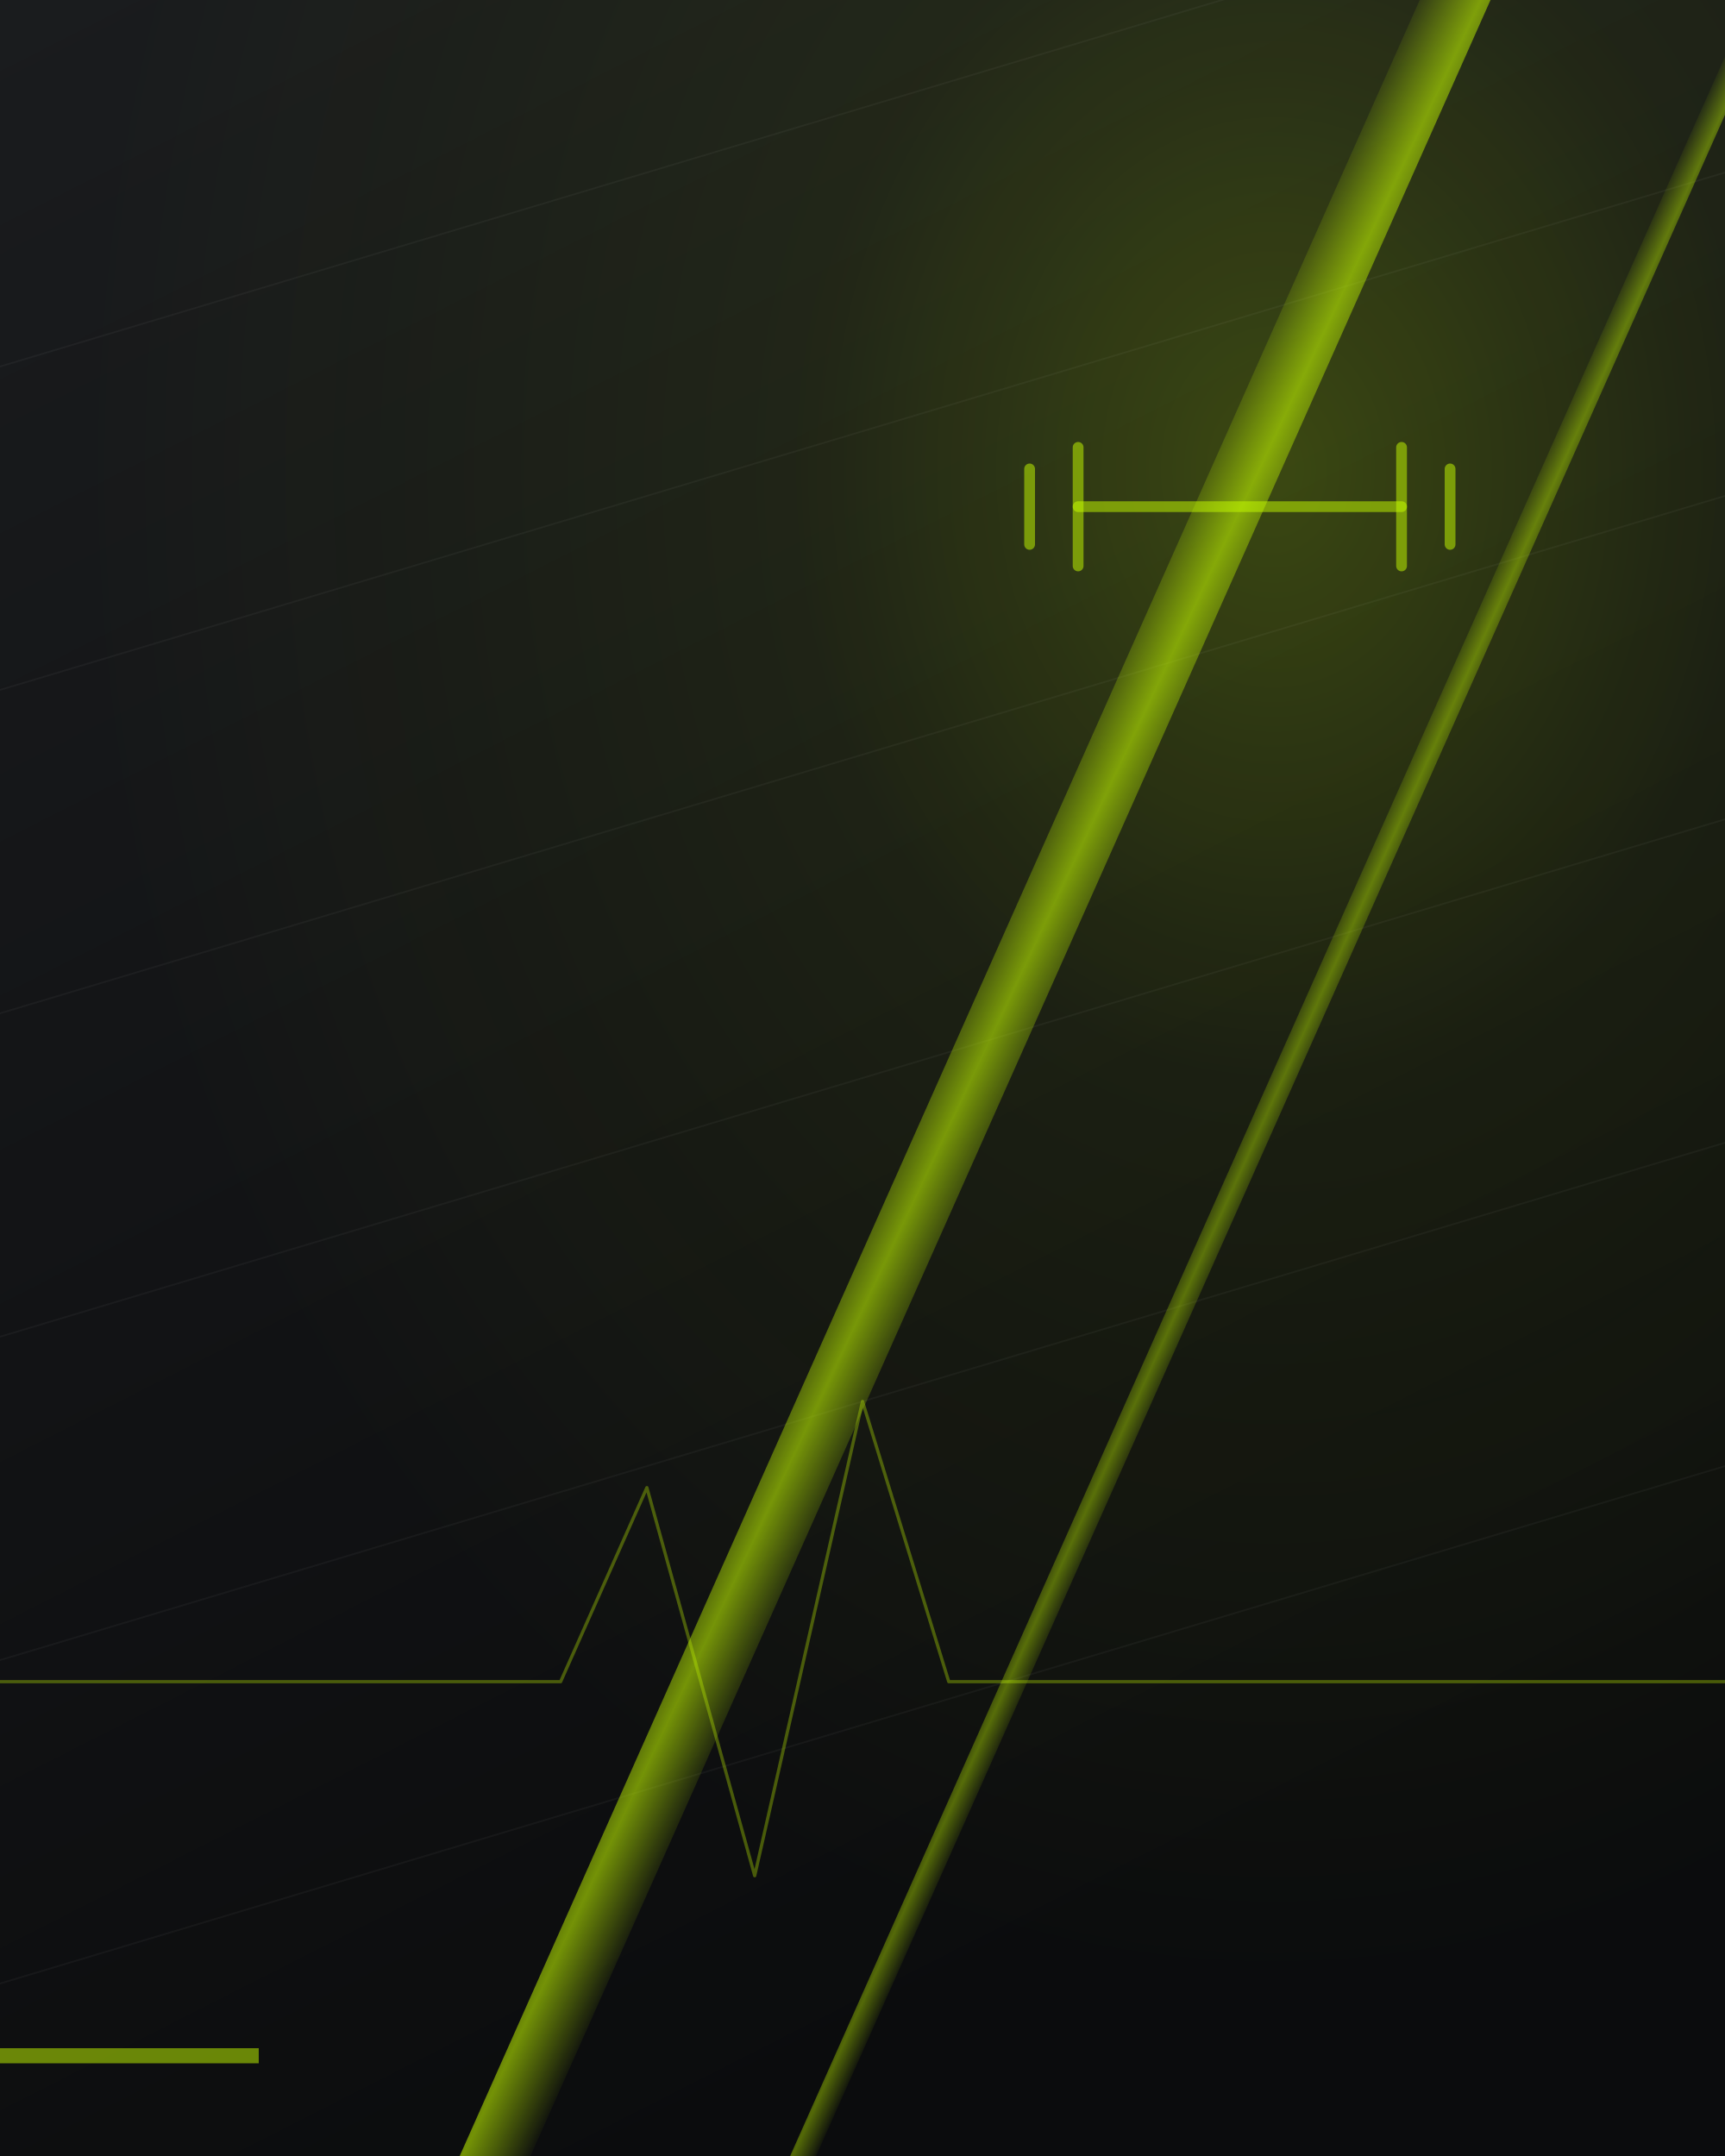
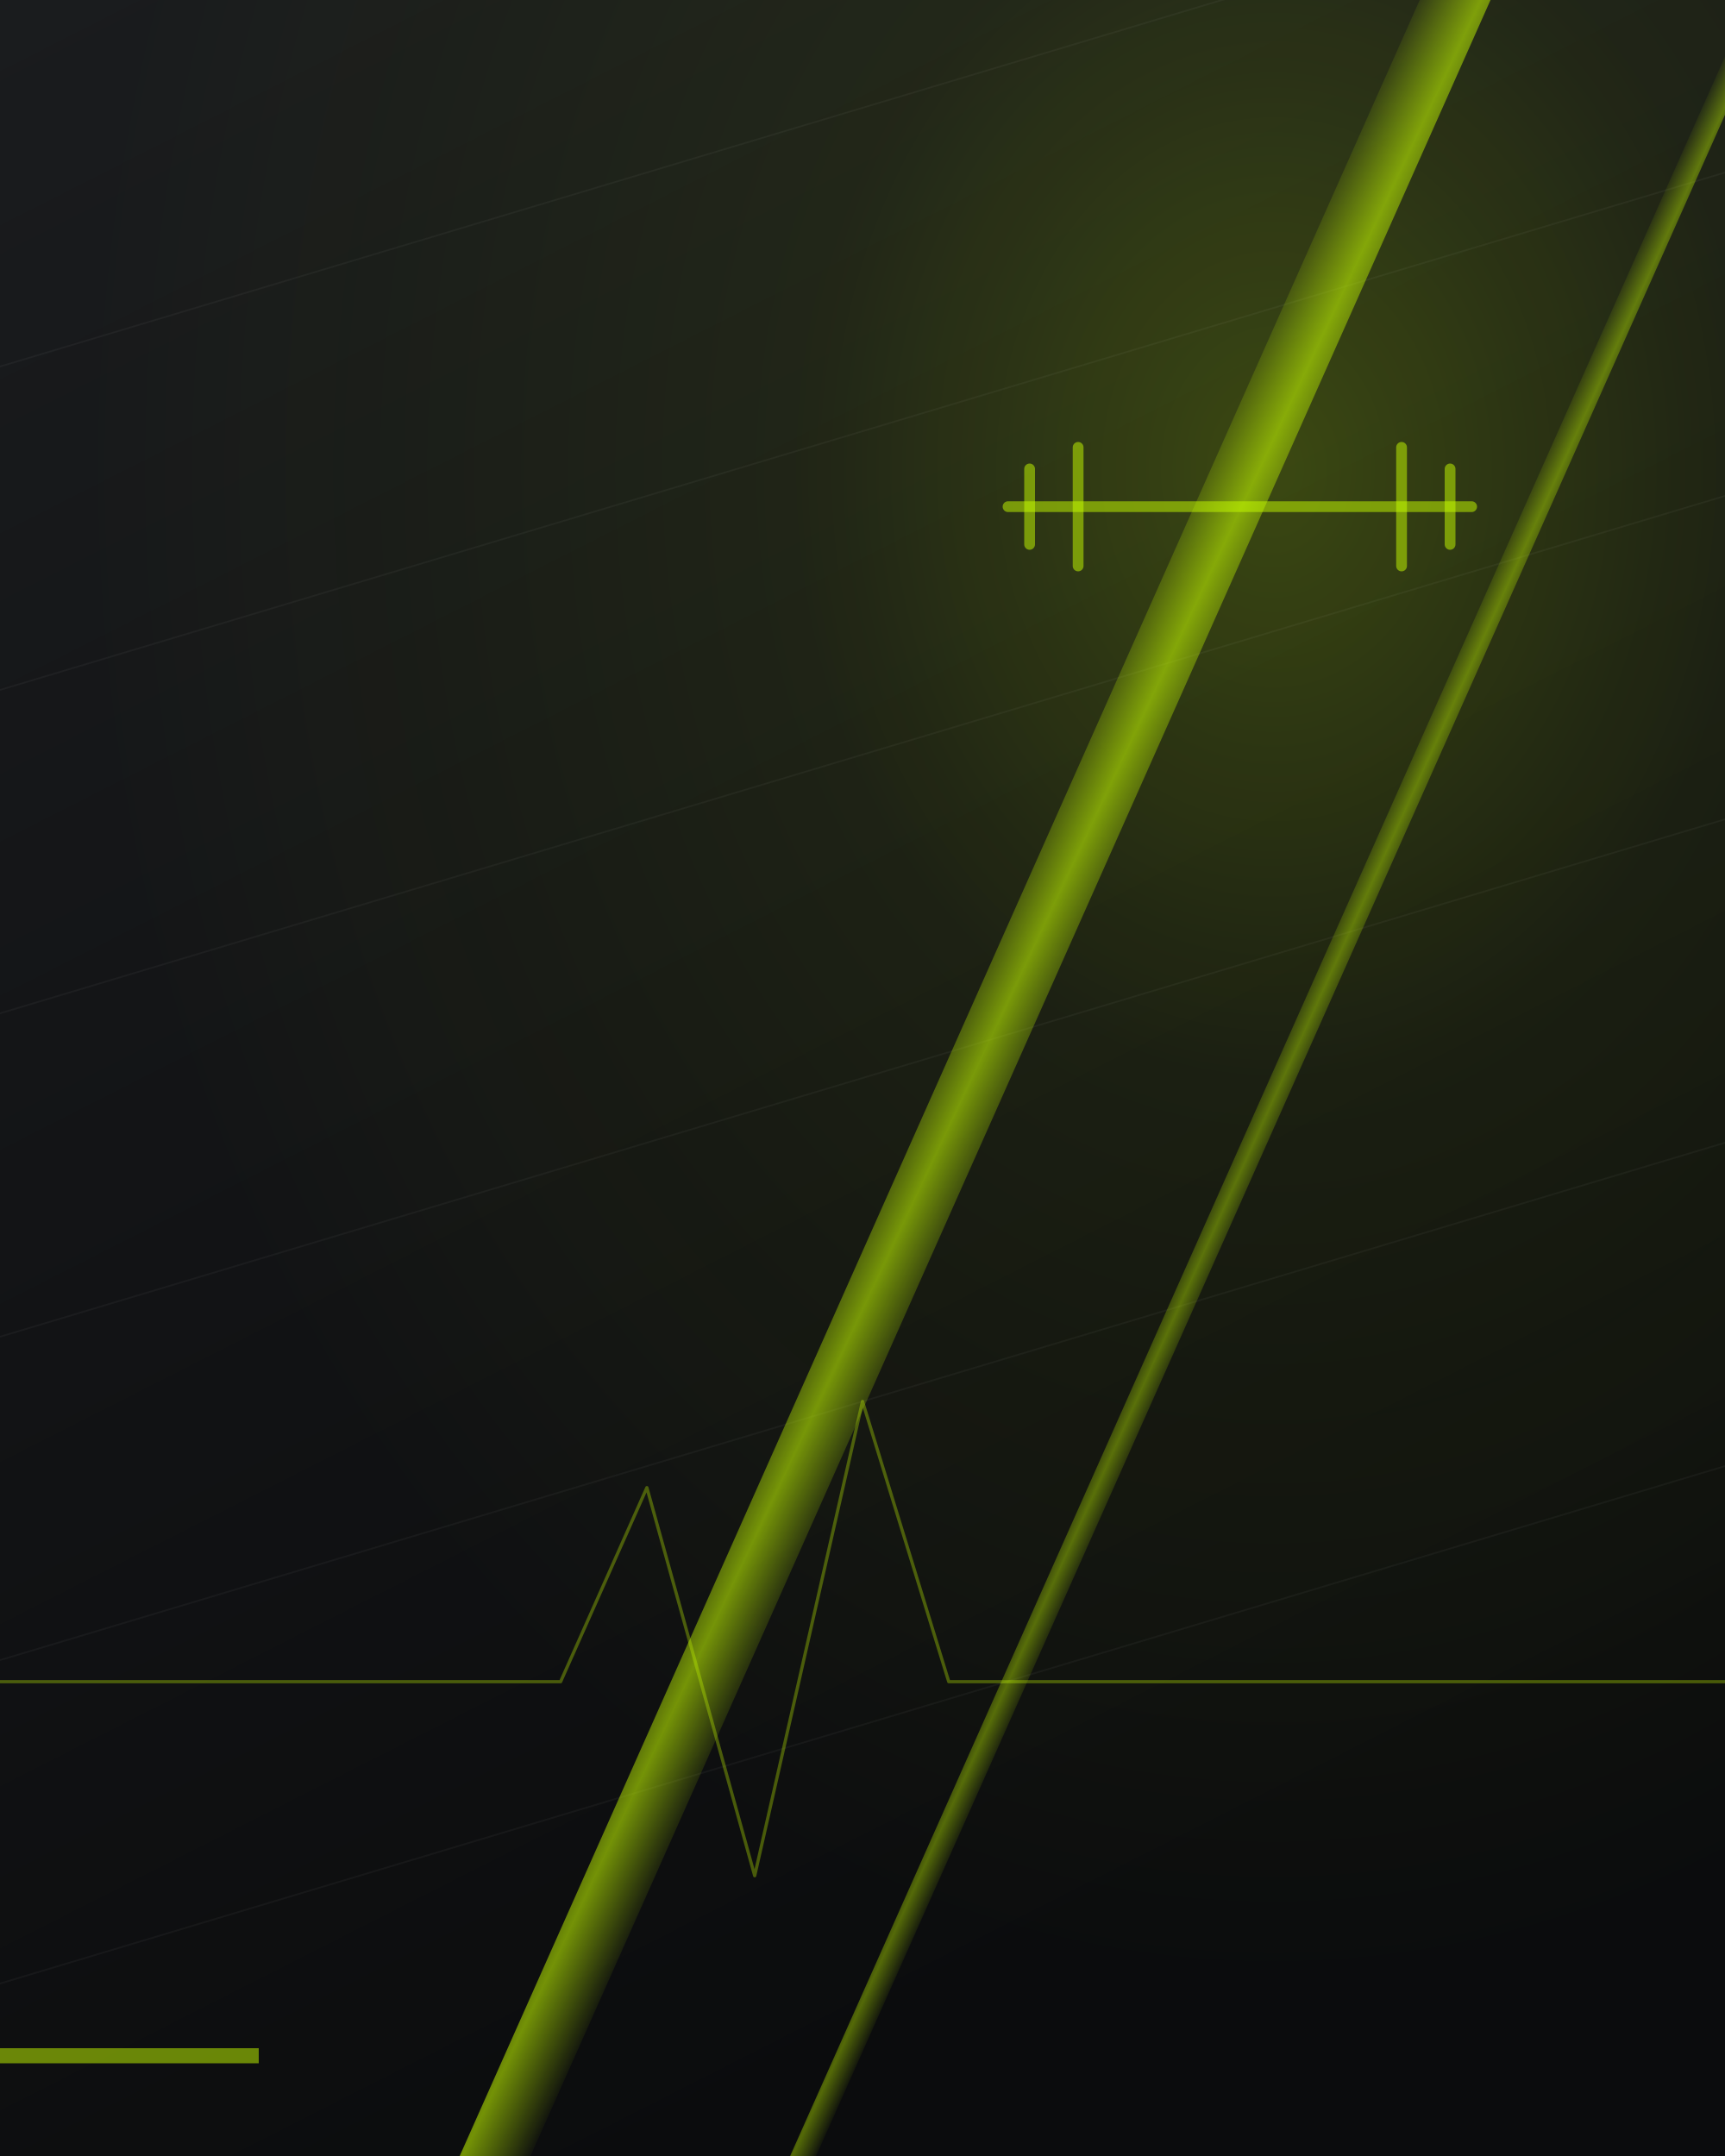
<svg xmlns="http://www.w3.org/2000/svg" viewBox="0 0 1600 2000" preserveAspectRatio="xMidYMid slice" role="img" aria-label="">
  <defs>
    <linearGradient id="bg" x1="0" y1="0" x2="0.4" y2="1">
      <stop offset="0" stop-color="#1A1C1E" />
      <stop offset="0.55" stop-color="#121315" />
      <stop offset="1" stop-color="#0B0C0D" />
    </linearGradient>
    <radialGradient id="glow" cx="0.74" cy="0.22" r="0.7">
      <stop offset="0" stop-color="#C8FF00" stop-opacity="0.22" />
      <stop offset="0.4" stop-color="#C8FF00" stop-opacity="0.06" />
      <stop offset="1" stop-color="#C8FF00" stop-opacity="0" />
    </radialGradient>
    <linearGradient id="streak" x1="0" y1="0" x2="1" y2="1">
      <stop offset="0" stop-color="#C8FF00" stop-opacity="0" />
      <stop offset="0.5" stop-color="#C8FF00" stop-opacity="0.55" />
      <stop offset="1" stop-color="#C8FF00" stop-opacity="0" />
    </linearGradient>
  </defs>
  <rect width="1600" height="2000" fill="url(#bg)" />
  <rect width="1600" height="2000" fill="url(#glow)" />
  <g stroke="#FFFFFF" stroke-opacity="0.04" stroke-width="1.5">
    <path d="M-200 400 L1800 -200" />
    <path d="M-200 700 L1800 100" />
    <path d="M-200 1000 L1800 400" />
    <path d="M-200 1300 L1800 700" />
    <path d="M-200 1600 L1800 1000" />
    <path d="M-200 1900 L1800 1300" />
  </g>
  <g>
    <rect x="900" y="-300" width="60" height="2600" fill="url(#streak)" transform="rotate(24 1200 1000)" />
    <rect x="1180" y="-300" width="22" height="2600" fill="url(#streak)" transform="rotate(24 1200 1000)" opacity="0.7" />
  </g>
  <g transform="translate(1150 470)" stroke="#C8FF00" stroke-opacity="0.5" stroke-width="10" stroke-linecap="round" fill="none">
-     <line x1="-150" y1="0" x2="150" y2="0" />
+     <line x1="-215" y1="0" x2="215" y2="0" />
    <line x1="-150" y1="-55" x2="-150" y2="55" />
    <line x1="150" y1="-55" x2="150" y2="55" />
    <line x1="-195" y1="-35" x2="-195" y2="35" />
    <line x1="195" y1="-35" x2="195" y2="35" />
  </g>
  <g stroke="#C8FF00" stroke-opacity="0.32" stroke-width="3" fill="none" stroke-linecap="round" stroke-linejoin="round">
    <path d="M0 1560 H520 L600 1380 L700 1740 L800 1300 L880 1560 H1600" />
  </g>
  <rect x="0" y="1900" width="240" height="14" fill="#C8FF00" fill-opacity="0.5" />
</svg>
